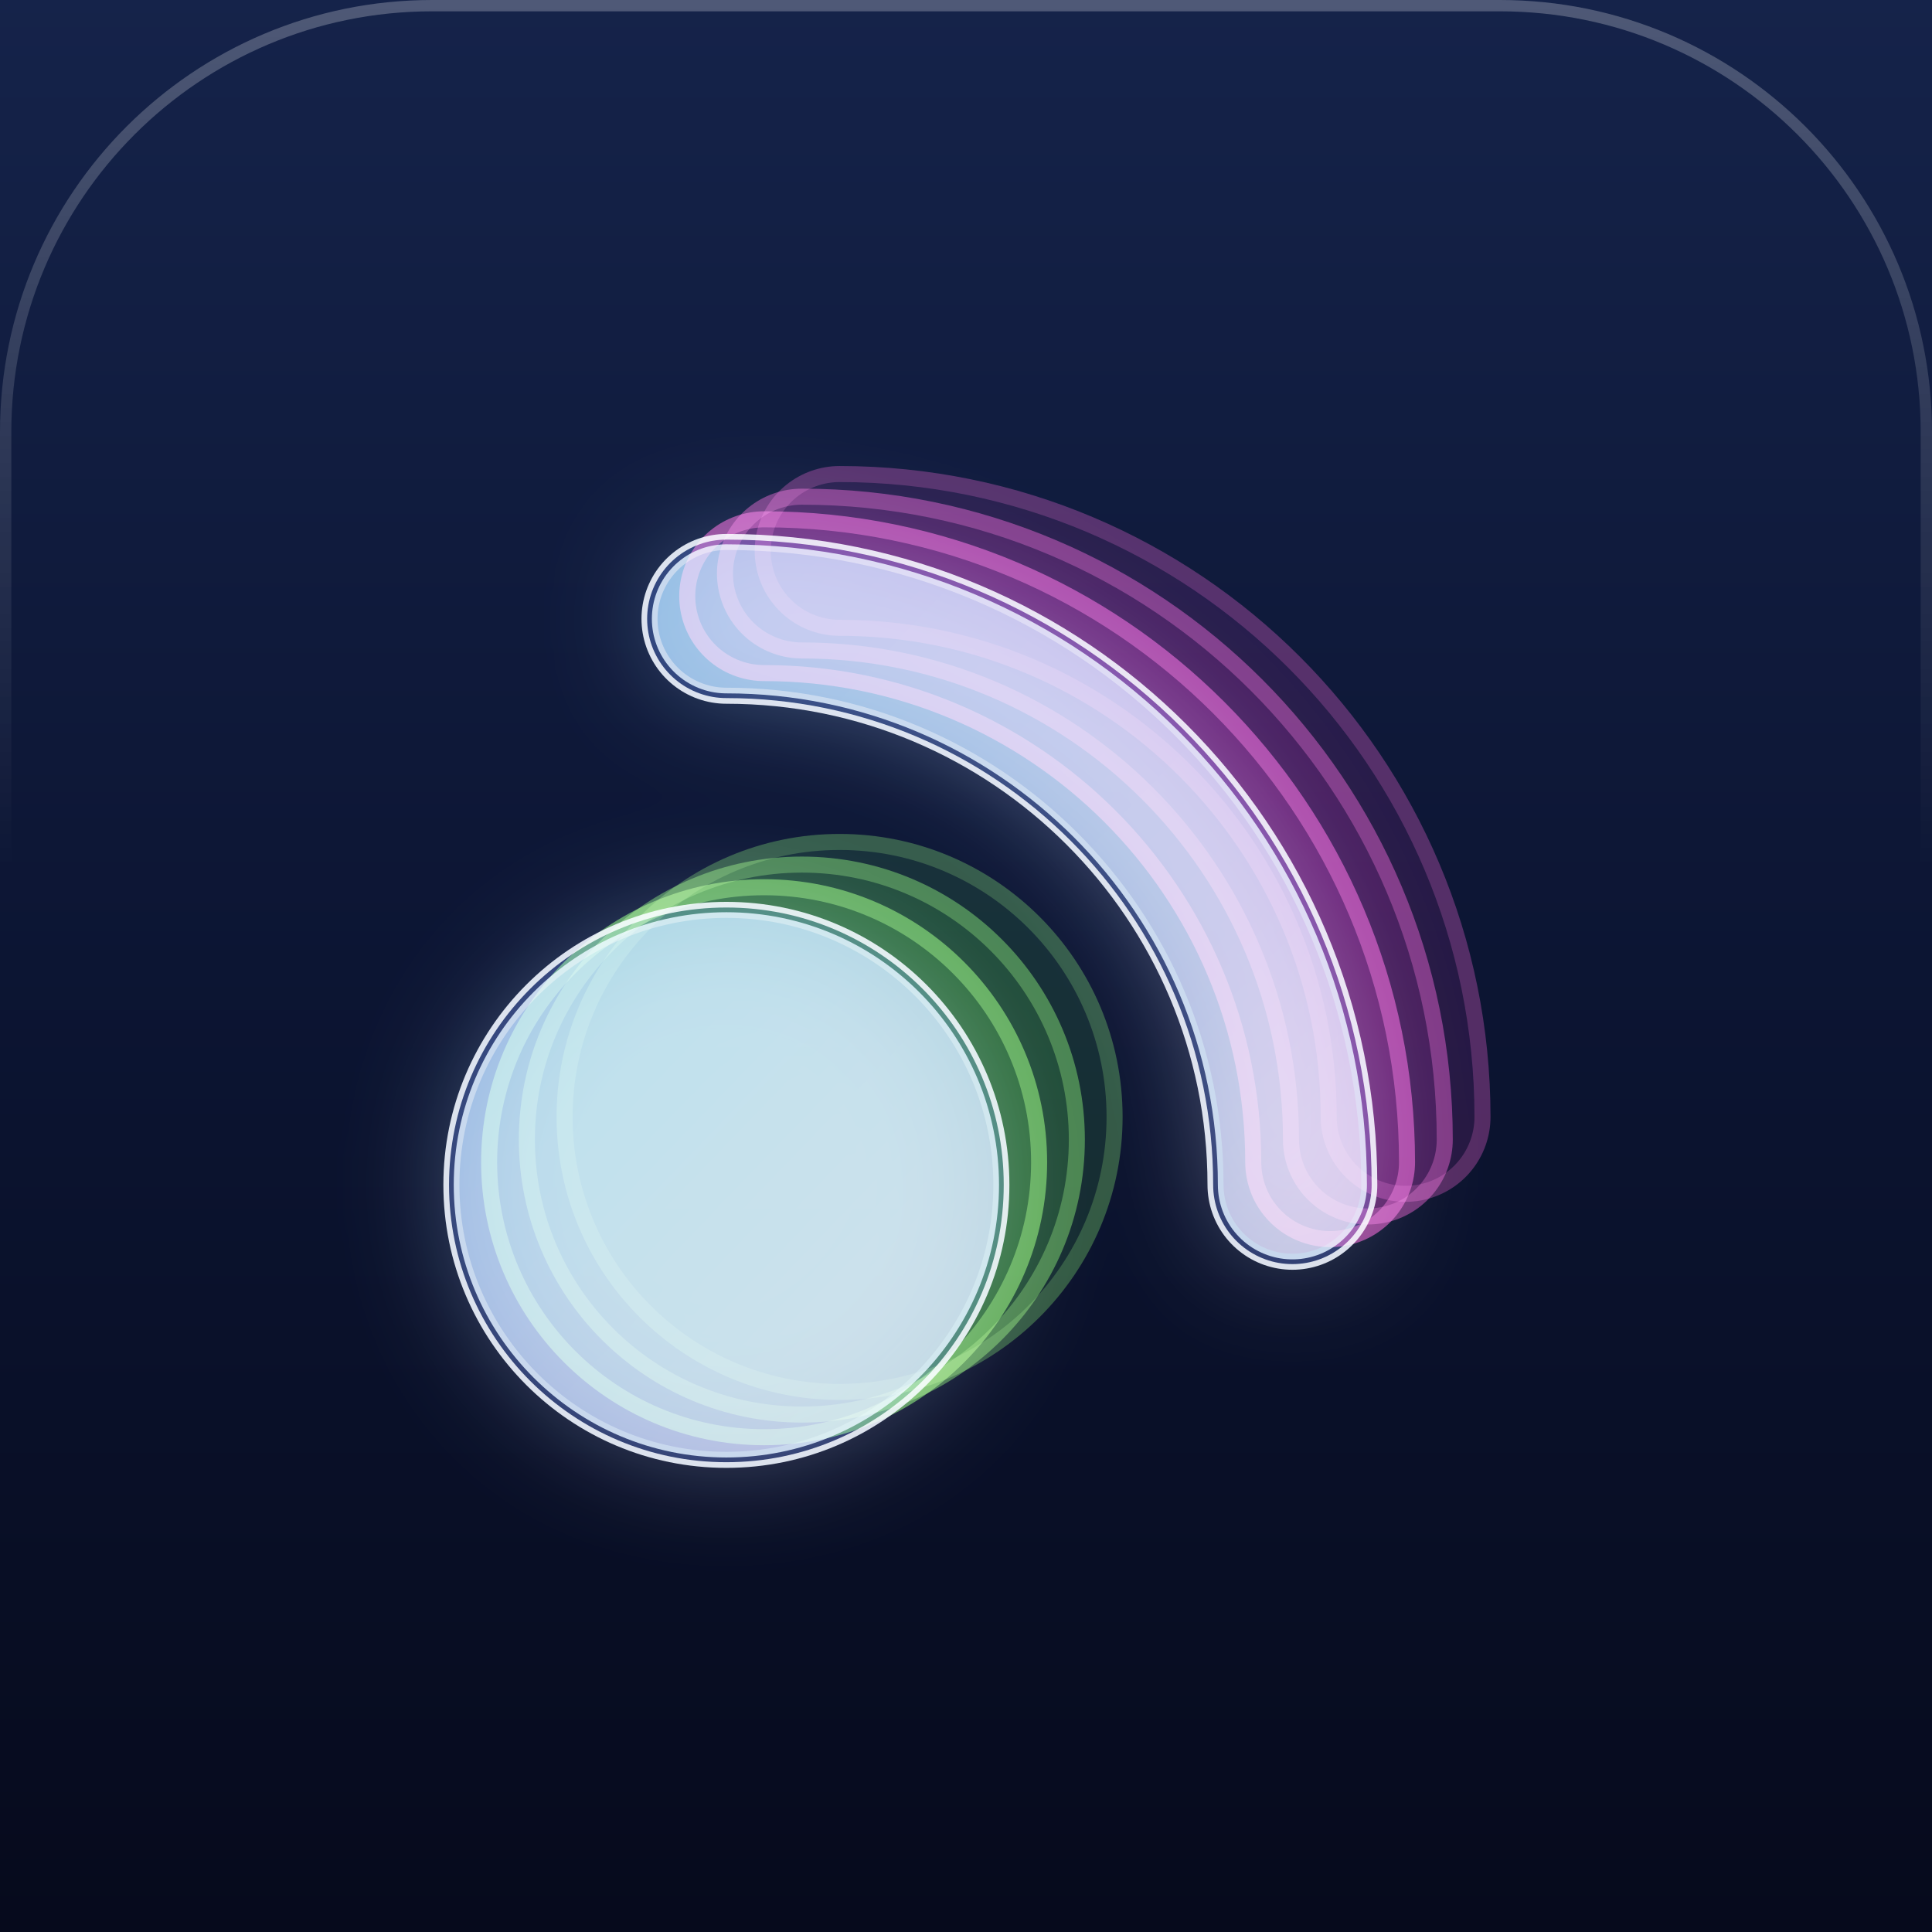
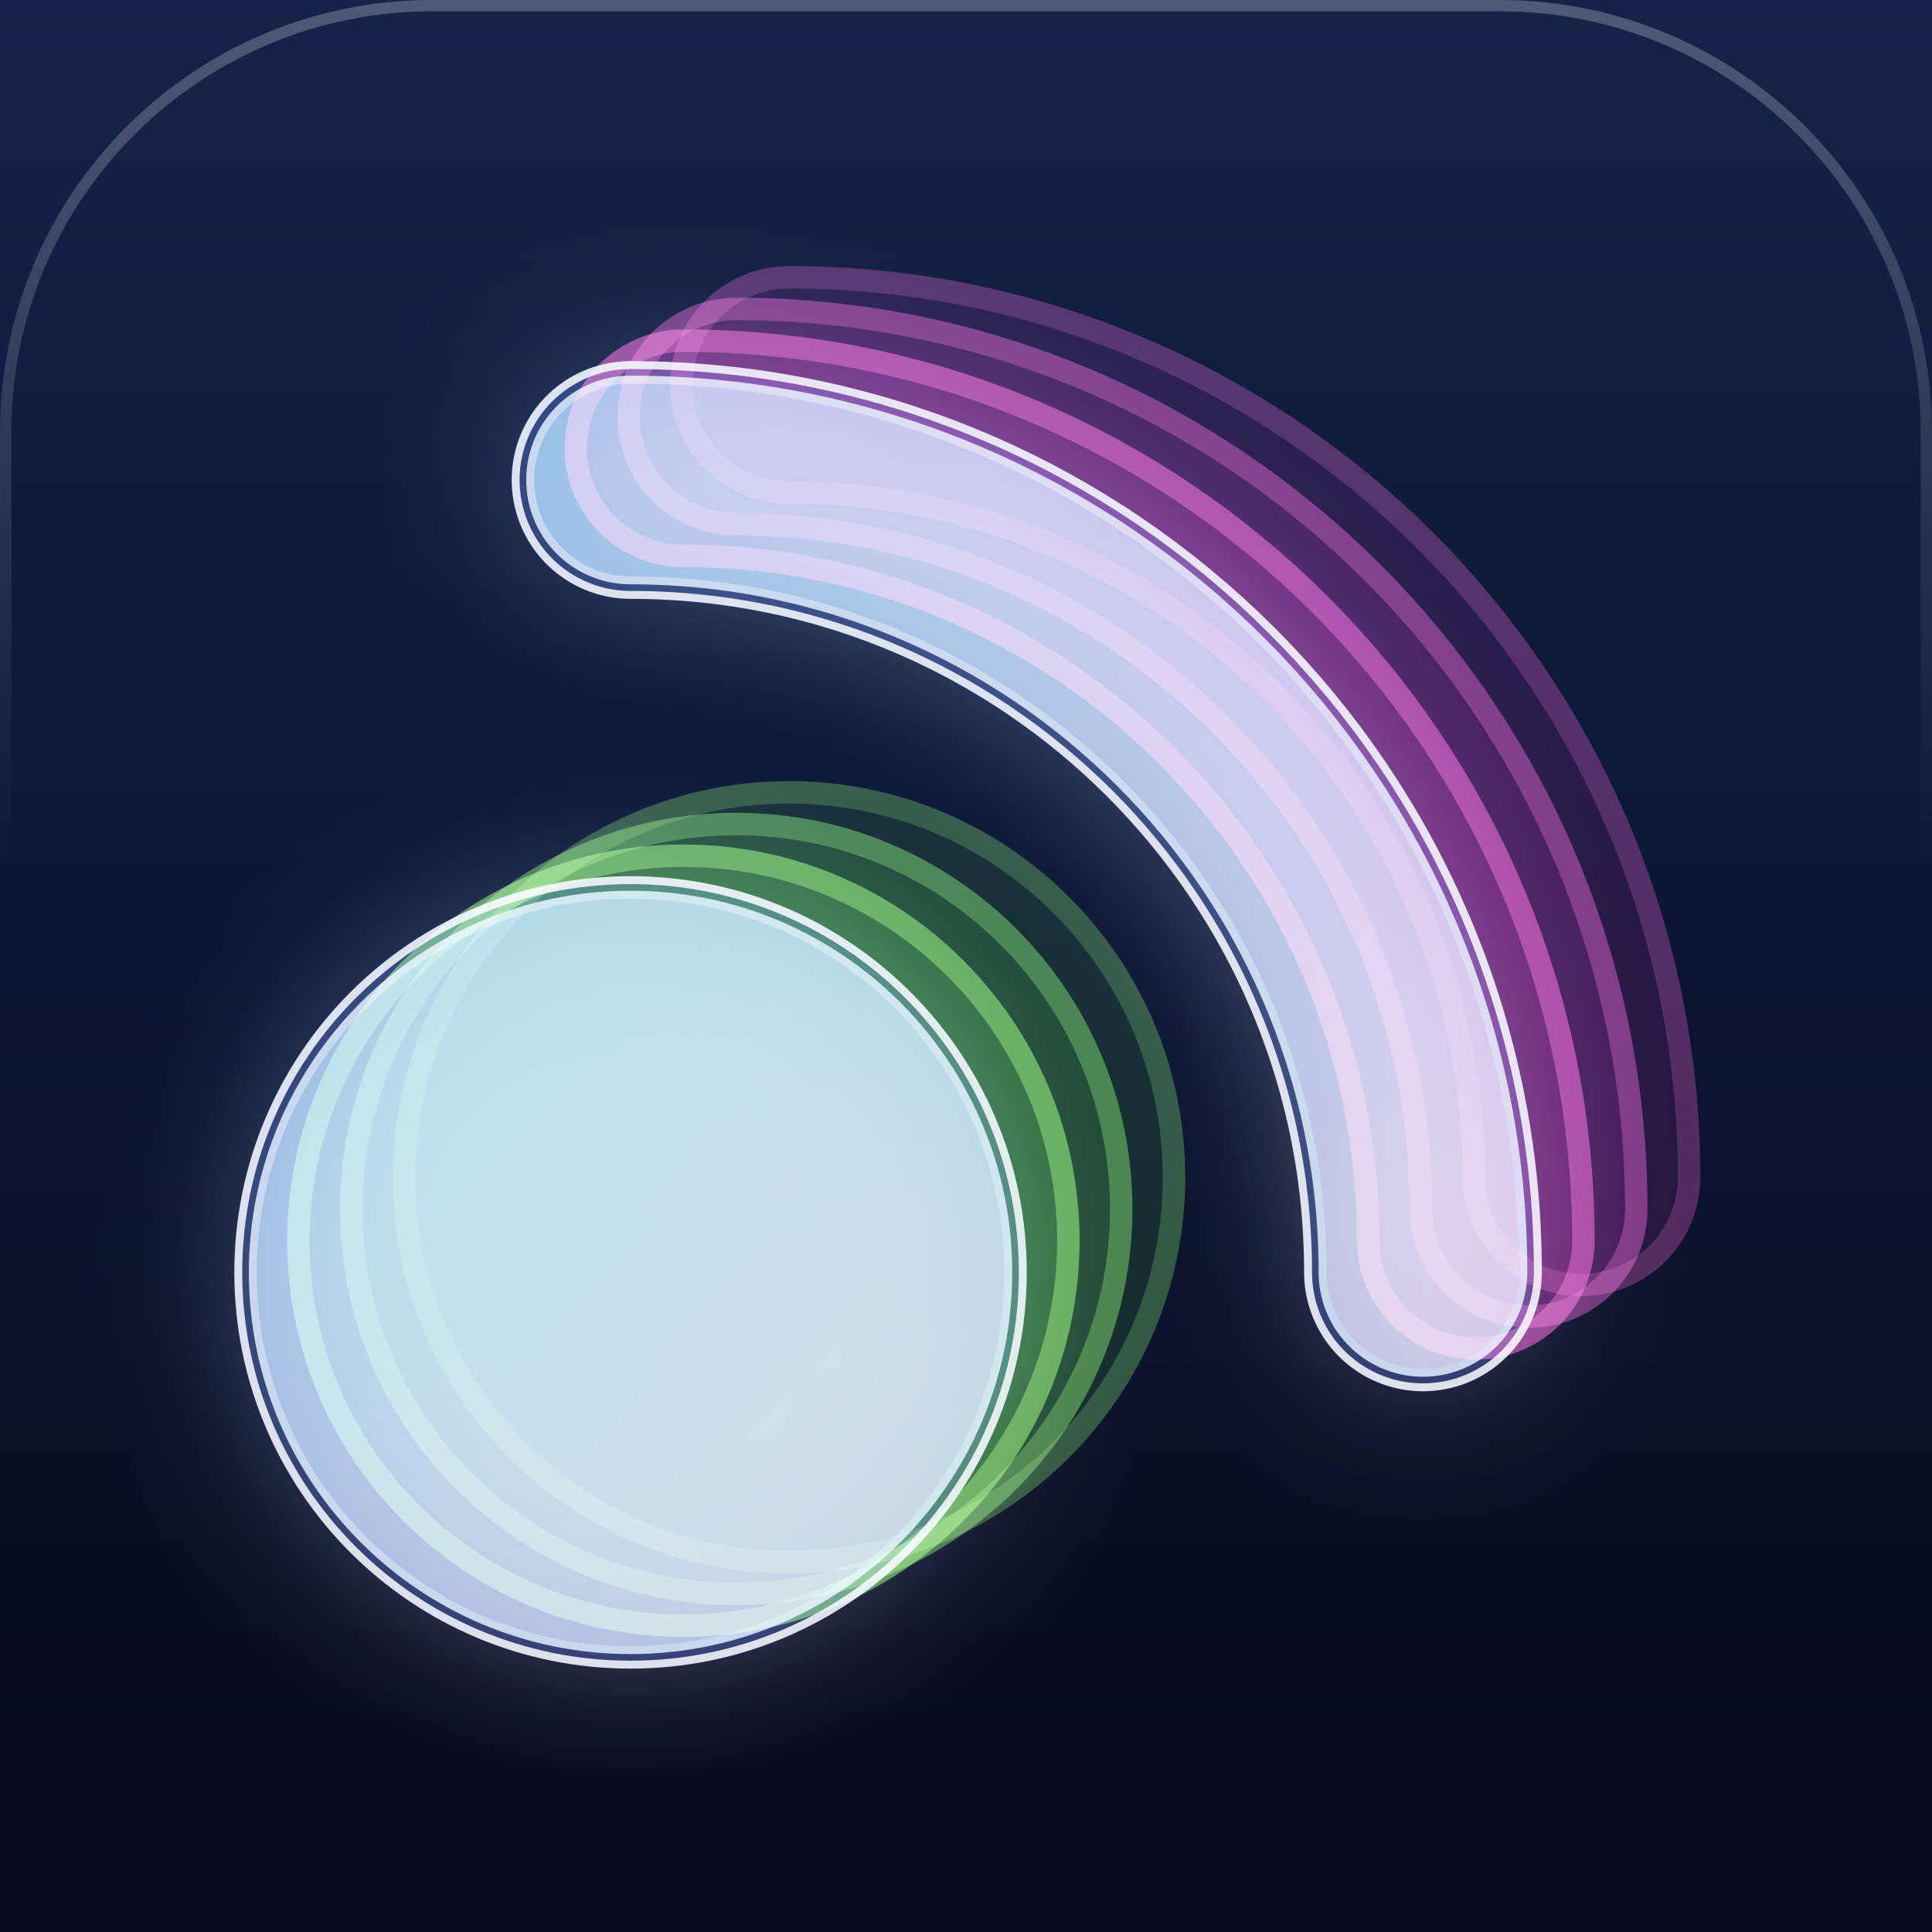
<svg xmlns="http://www.w3.org/2000/svg" viewBox="0 0 1024 1024" width="1024" height="1024">
  <style>
    use { fill: none; stroke-linecap: round; }
    .lay { mix-blend-mode: screen; }
    .r { stroke-width: 90; }
    .g { stroke-width: 84; }
    .l { stroke-width: 79; }
    .b { stroke-width: 73; }
    .r.cp { stroke: #ff5ad8; } .b.cp { stroke: #5a0c4c; }
    .dr.cg { fill: #8dff5a; } .db.cg { fill: #1f5a0c; }
    .fr .r { stroke: #eef4ff; } .fr .g { stroke: #16204a; } .fr .l { stroke: #d3e6ff; } .fr .b { stroke: url(#ice); }
    .fr .dr { fill: #eef4ff; } .fr .dg { fill: #16204a; } .fr .dl { fill: #d3e6ff; } .fr .db { fill: url(#ice); }
    .gl .b { stroke: url(#ice); } .gl .db { fill: url(#ice); }
  </style>
  <defs>
    <circle id="rim" cx="385" cy="628" r="150" />
    <circle id="gap" cx="385" cy="628" r="147" />
    <circle id="line" cx="385" cy="628" r="144.5" />
    <circle id="body" cx="385" cy="628" r="141.5" />
    <path id="wave" d="M 385 328 A 300 300 0 0 1 685 628" />
    <linearGradient id="ice" gradientUnits="userSpaceOnUse" x1="240" y1="260" x2="780" y2="780">
      <stop offset="0" stop-color="#8cc3f2" />
      <stop offset="0.6" stop-color="#b9c6f0" />
      <stop offset="1" stop-color="#eadcf7" />
    </linearGradient>
    <linearGradient id="bg" x1="0" y1="0" x2="0" y2="1">
      <stop offset="0" stop-color="#15234a" />
      <stop offset="0.5" stop-color="#0c1533" />
      <stop offset="1" stop-color="#060a1c" />
    </linearGradient>
    <linearGradient id="edge" x1="0" y1="0" x2="0" y2="1">
      <stop offset="0" stop-color="#ffffff" stop-opacity="0.25" />
      <stop offset="0.45" stop-color="#ffffff" stop-opacity="0" />
    </linearGradient>
    <filter id="glow" filterUnits="userSpaceOnUse" x="-200" y="-200" width="1424" height="1424">
      <feGaussianBlur stdDeviation="30" />
    </filter>
  </defs>
  <rect width="1024" height="1024" fill="url(#bg)" />
-   <g class="lay" opacity=".3" transform="translate(60 -36)">
-     <use class="dr cg" href="#rim" />
-     <use class="db cg" href="#body" />
-     <use class="r cp" href="#wave" />
-     <use class="b cp" href="#wave" />
-   </g>
-   <g class="lay" opacity=".42" transform="translate(40 -24)">
-     <use class="dr cg" href="#rim" />
-     <use class="db cg" href="#body" />
-     <use class="r cp" href="#wave" />
-     <use class="b cp" href="#wave" />
-   </g>
-   <g class="lay" opacity=".55" transform="translate(20 -12)">
-     <use class="dr cg" href="#rim" />
-     <use class="db cg" href="#body" />
-     <use class="r cp" href="#wave" />
-     <use class="b cp" href="#wave" />
-   </g>
-   <g class="lay gl" opacity=".4" filter="url(#glow)">
-     <use class="db" href="#body" />
-     <use class="b" href="#wave" />
-   </g>
-   <g class="lay fr" opacity=".9">
-     <use class="dr" href="#rim" />
-     <use class="dg" href="#gap" />
-     <use class="dl" href="#line" />
-     <use class="db" href="#body" />
-     <use class="r" href="#wave" />
-     <use class="g" href="#wave" />
-     <use class="l" href="#wave" />
-     <use class="b" href="#wave" />
+   <g transform="translate(512 512) scale(1.4) translate(-512 -512)">
+     <g class="lay" opacity=".3" transform="translate(60 -36)">
+       <use class="dr cg" href="#rim" />
+       <use class="db cg" href="#body" />
+       <use class="r cp" href="#wave" />
+       <use class="b cp" href="#wave" />
+     </g>
+     <g class="lay" opacity=".42" transform="translate(40 -24)">
+       <use class="dr cg" href="#rim" />
+       <use class="db cg" href="#body" />
+       <use class="r cp" href="#wave" />
+       <use class="b cp" href="#wave" />
+     </g>
+     <g class="lay" opacity=".55" transform="translate(20 -12)">
+       <use class="dr cg" href="#rim" />
+       <use class="db cg" href="#body" />
+       <use class="r cp" href="#wave" />
+       <use class="b cp" href="#wave" />
+     </g>
+     <g class="lay gl" opacity=".4" filter="url(#glow)">
+       <use class="db" href="#body" />
+       <use class="b" href="#wave" />
+     </g>
+     <g class="lay fr" opacity=".9">
+       <use class="dr" href="#rim" />
+       <use class="dg" href="#gap" />
+       <use class="dl" href="#line" />
+       <use class="db" href="#body" />
+       <use class="r" href="#wave" />
+       <use class="g" href="#wave" />
+       <use class="l" href="#wave" />
+       <use class="b" href="#wave" />
+     </g>
  </g>
  <rect x="3" y="3" width="1018" height="1018" rx="226" fill="none" stroke="url(#edge)" stroke-width="6" />
</svg>
